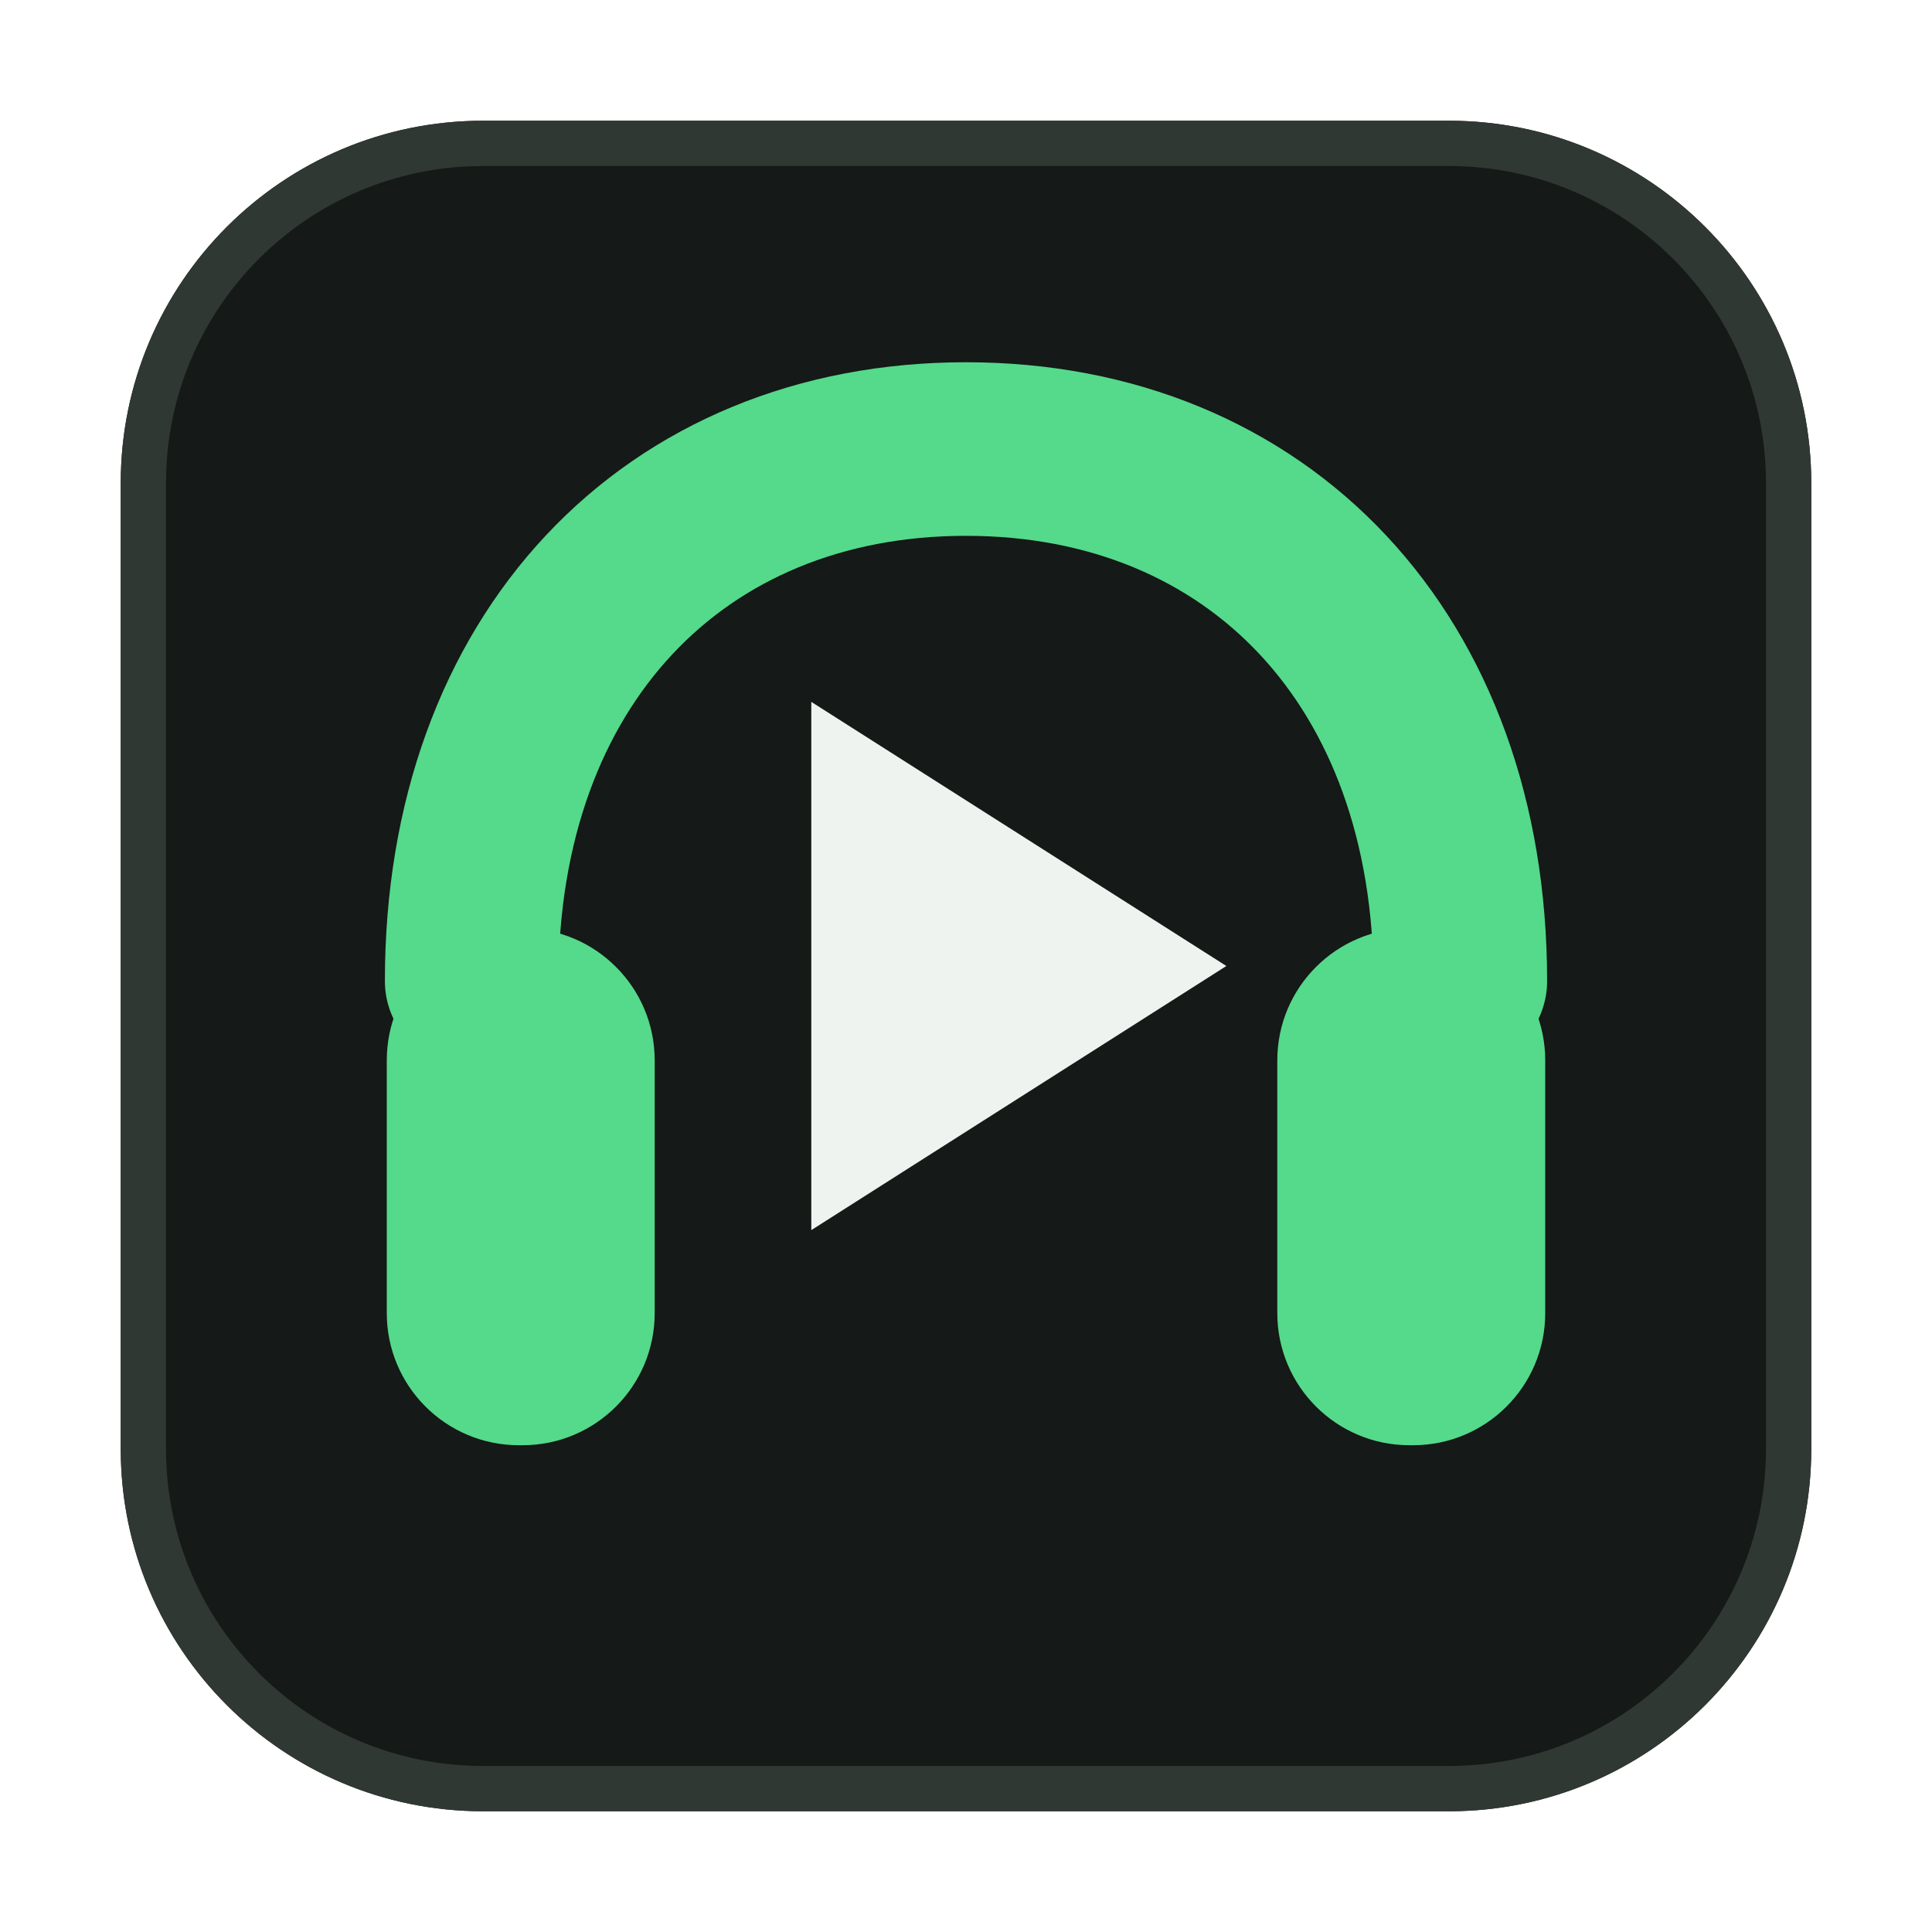
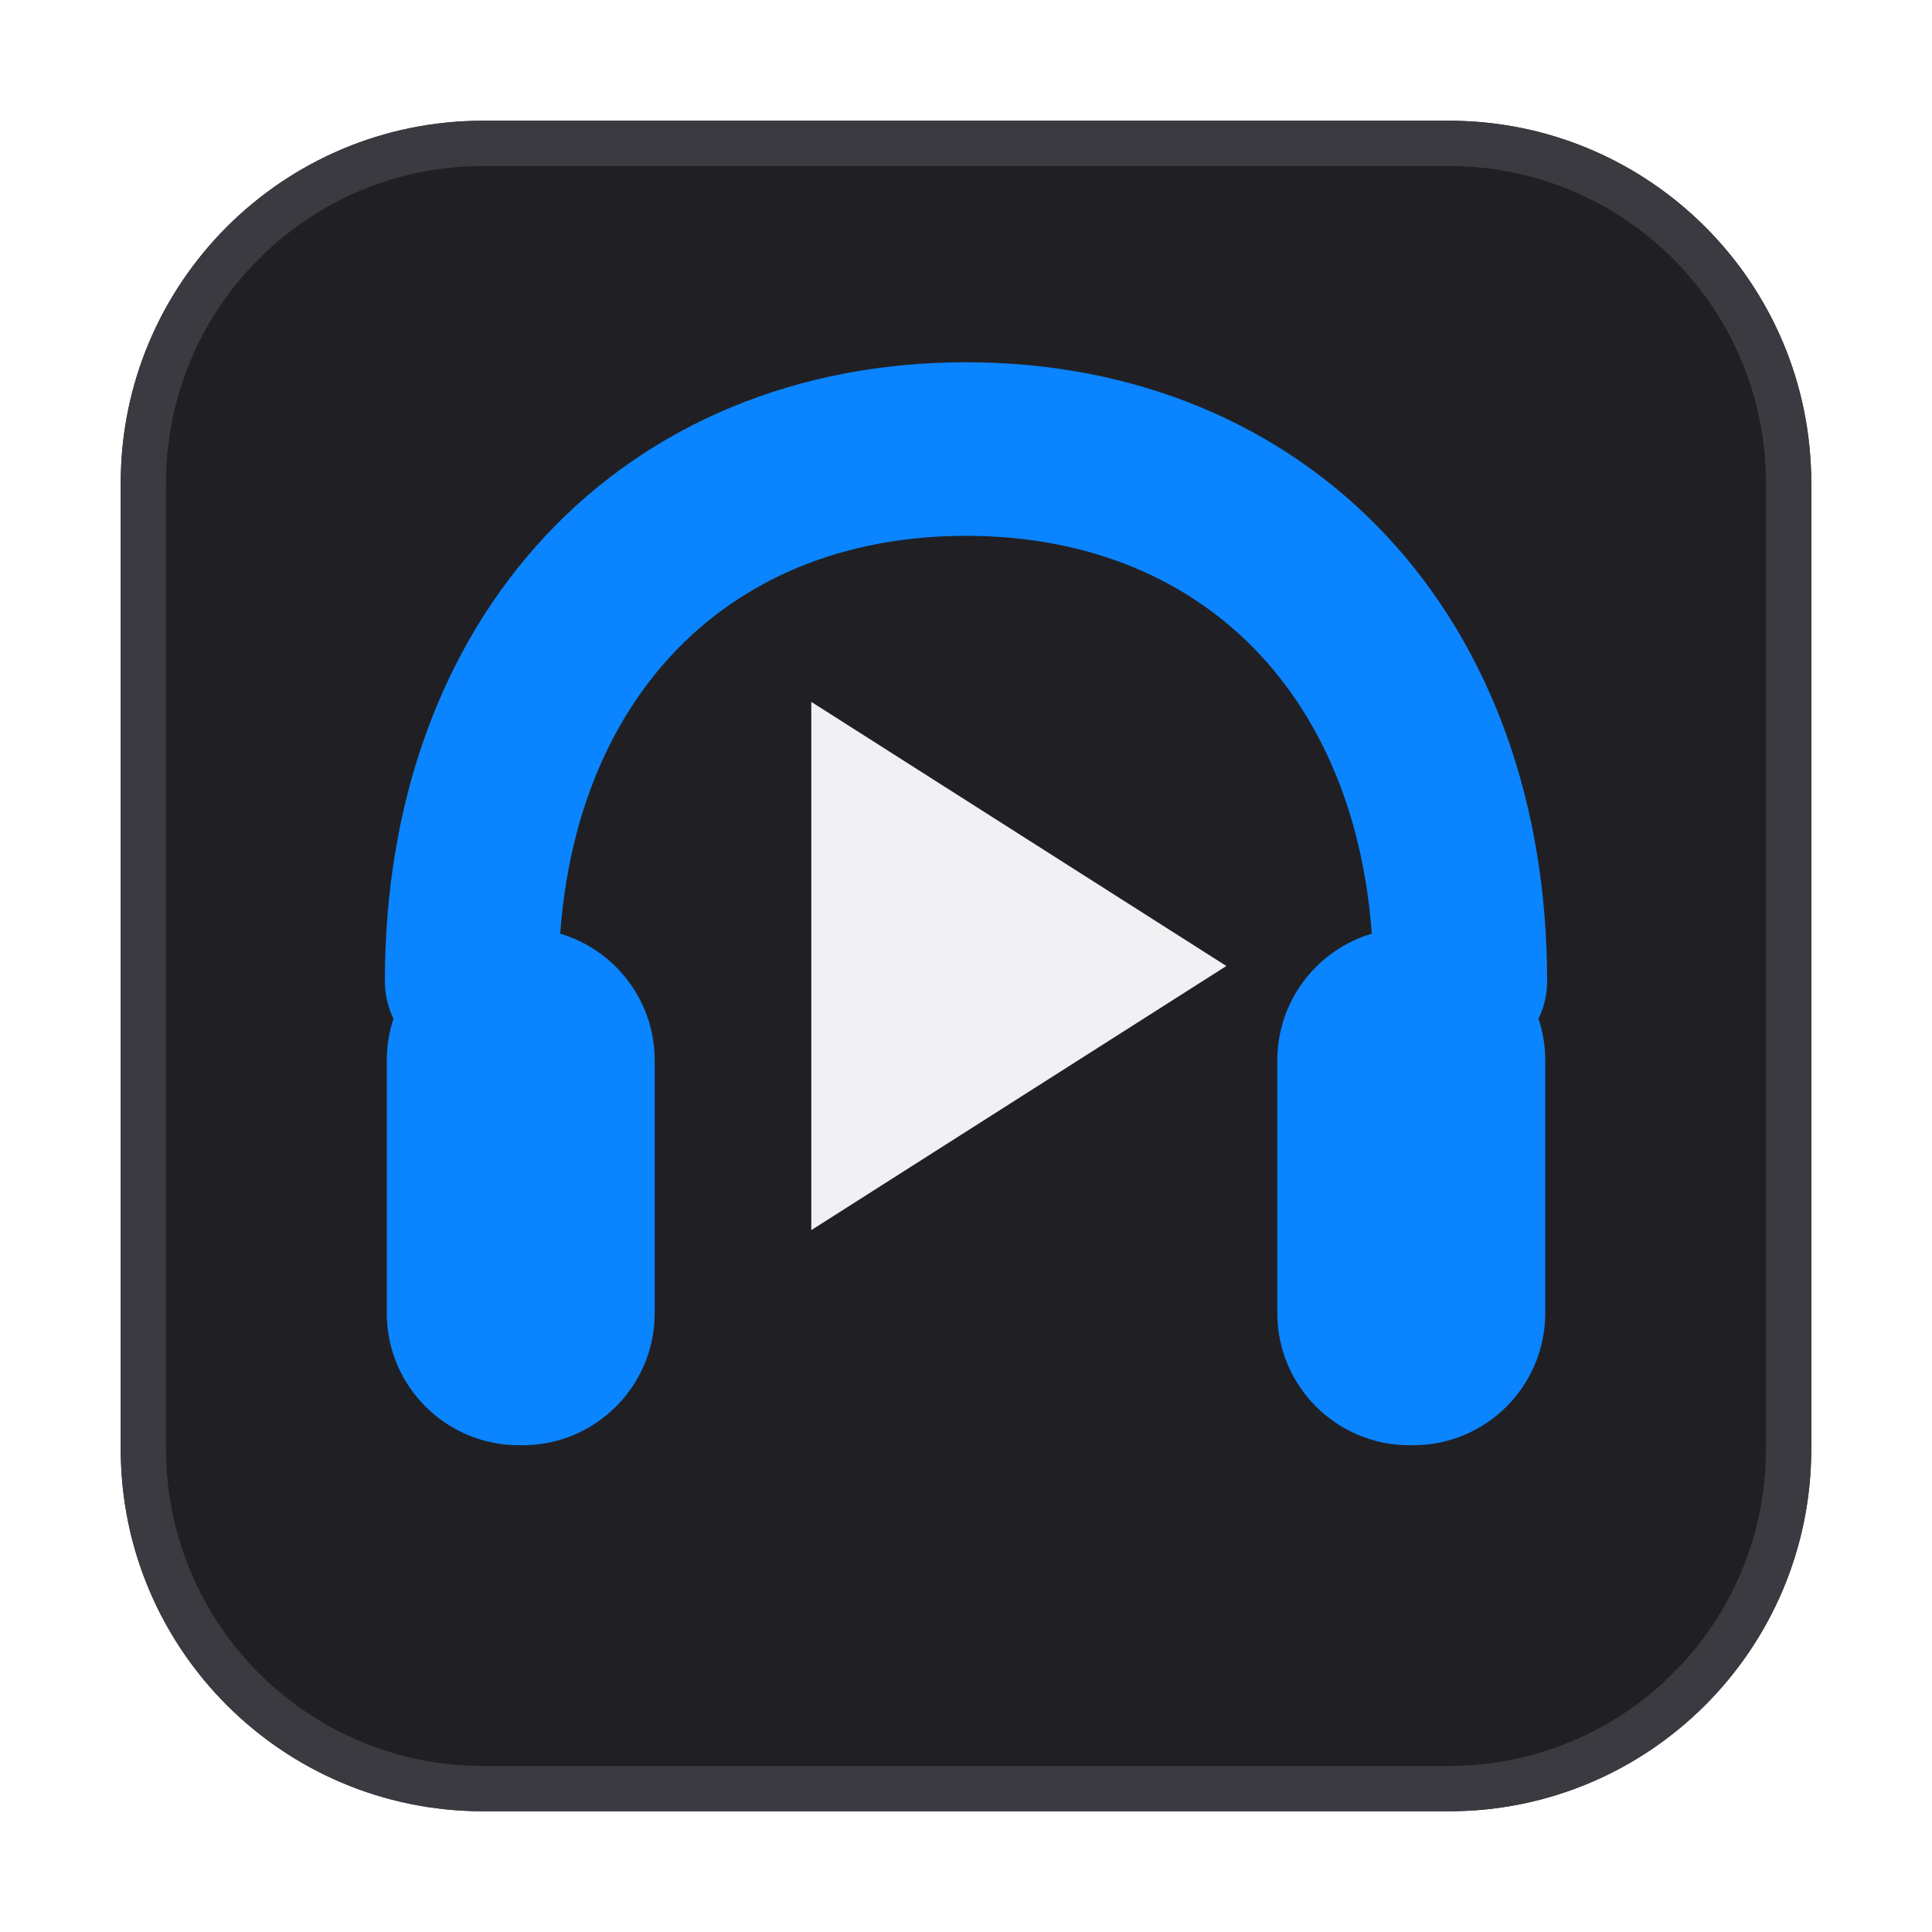
<svg xmlns="http://www.w3.org/2000/svg" viewBox="0 0 1024 1024">
-   <rect x="64" y="64" width="896" height="896" rx="192" fill="#151917" />
-   <rect x="76" y="76" width="872" height="872" rx="180" fill="none" stroke="#303833" stroke-width="24" />
-   <path d="M 250 520 C 250 350, 357 238, 512 238 C 667 238, 774 350, 774 520" fill="none" stroke="#55d98b" stroke-width="92" stroke-linecap="round" />
-   <rect x="205" y="492" width="142" height="274" rx="70" fill="#55d98b" />
-   <rect x="677" y="492" width="142" height="274" rx="70" fill="#55d98b" />
-   <path d="M 430 372 L 430 652 L 650 512 Z" fill="#eef3ef" />
+   <rect x="64" y="64" width="896" height="896" rx="192" fill="#202024" />
+   <rect x="76" y="76" width="872" height="872" rx="180" fill="none" stroke="#3a3a40" stroke-width="24" />
+   <path d="M 250 520 C 250 350, 357 238, 512 238 C 667 238, 774 350, 774 520" fill="none" stroke="#0a84ff" stroke-width="92" stroke-linecap="round" />
+   <rect x="205" y="492" width="142" height="274" rx="70" fill="#0a84ff" />
+   <rect x="677" y="492" width="142" height="274" rx="70" fill="#0a84ff" />
+   <path d="M 430 372 L 430 652 L 650 512 Z" fill="#f1f1f3" />
</svg>
